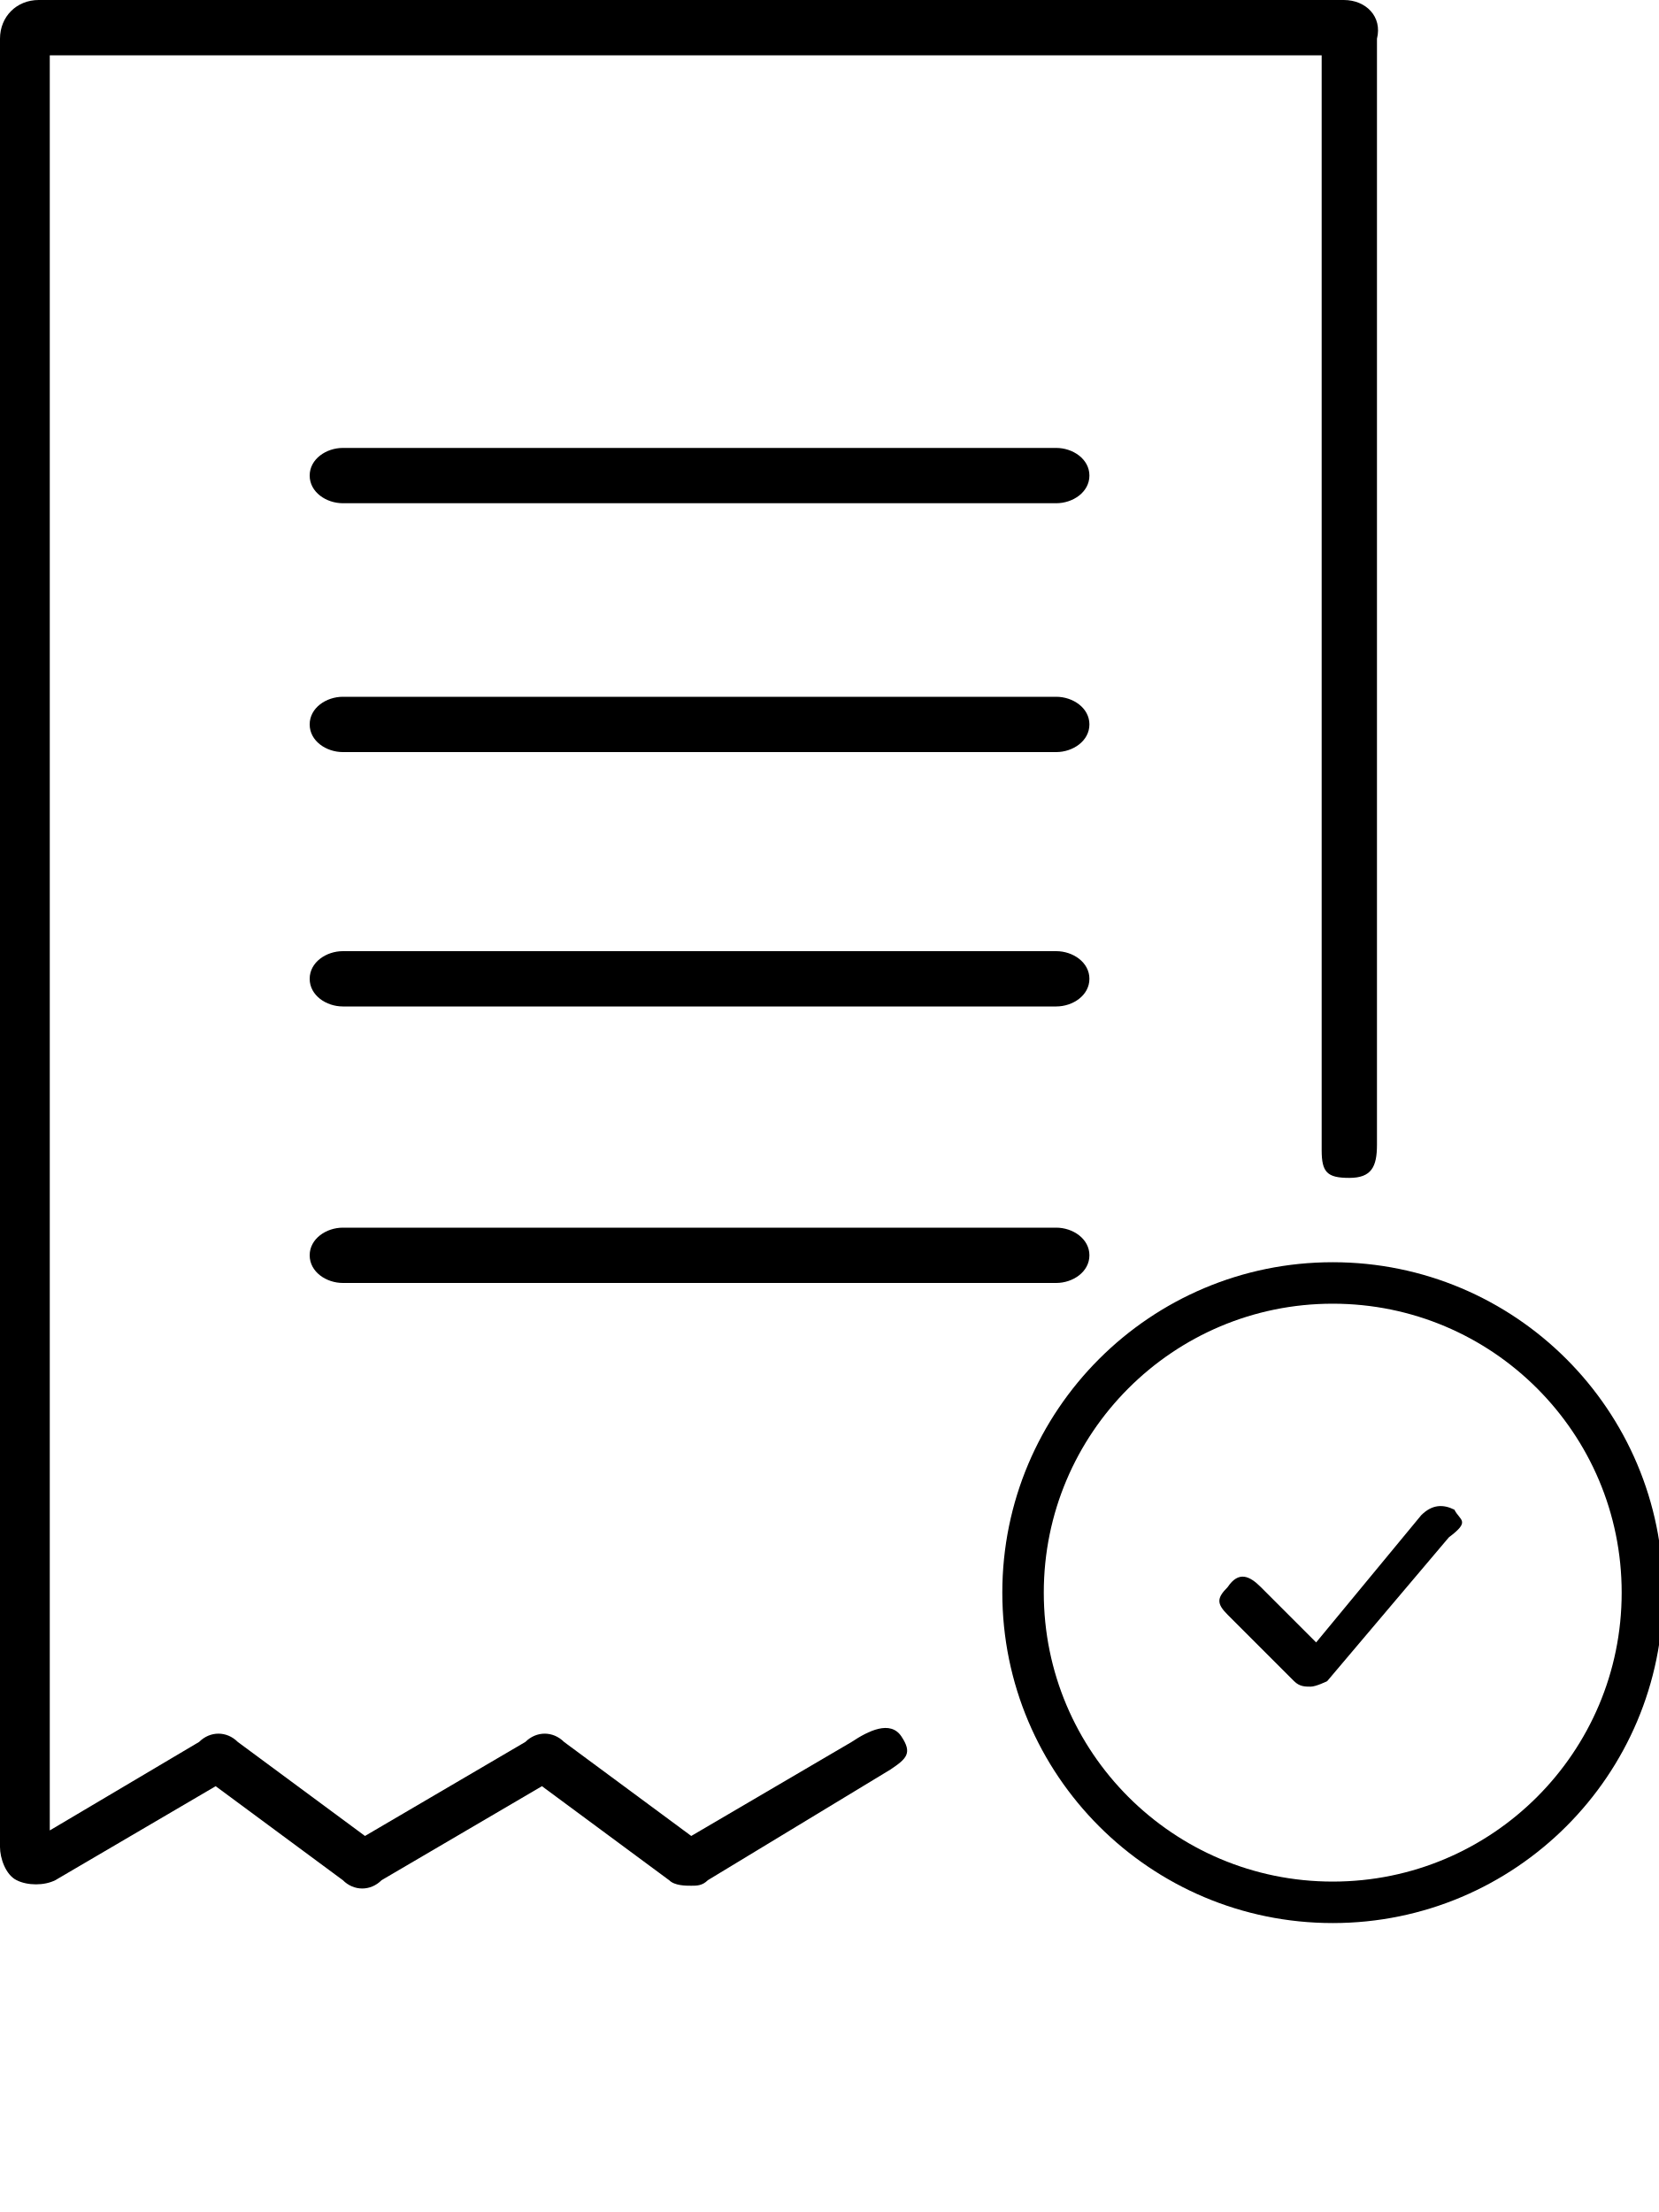
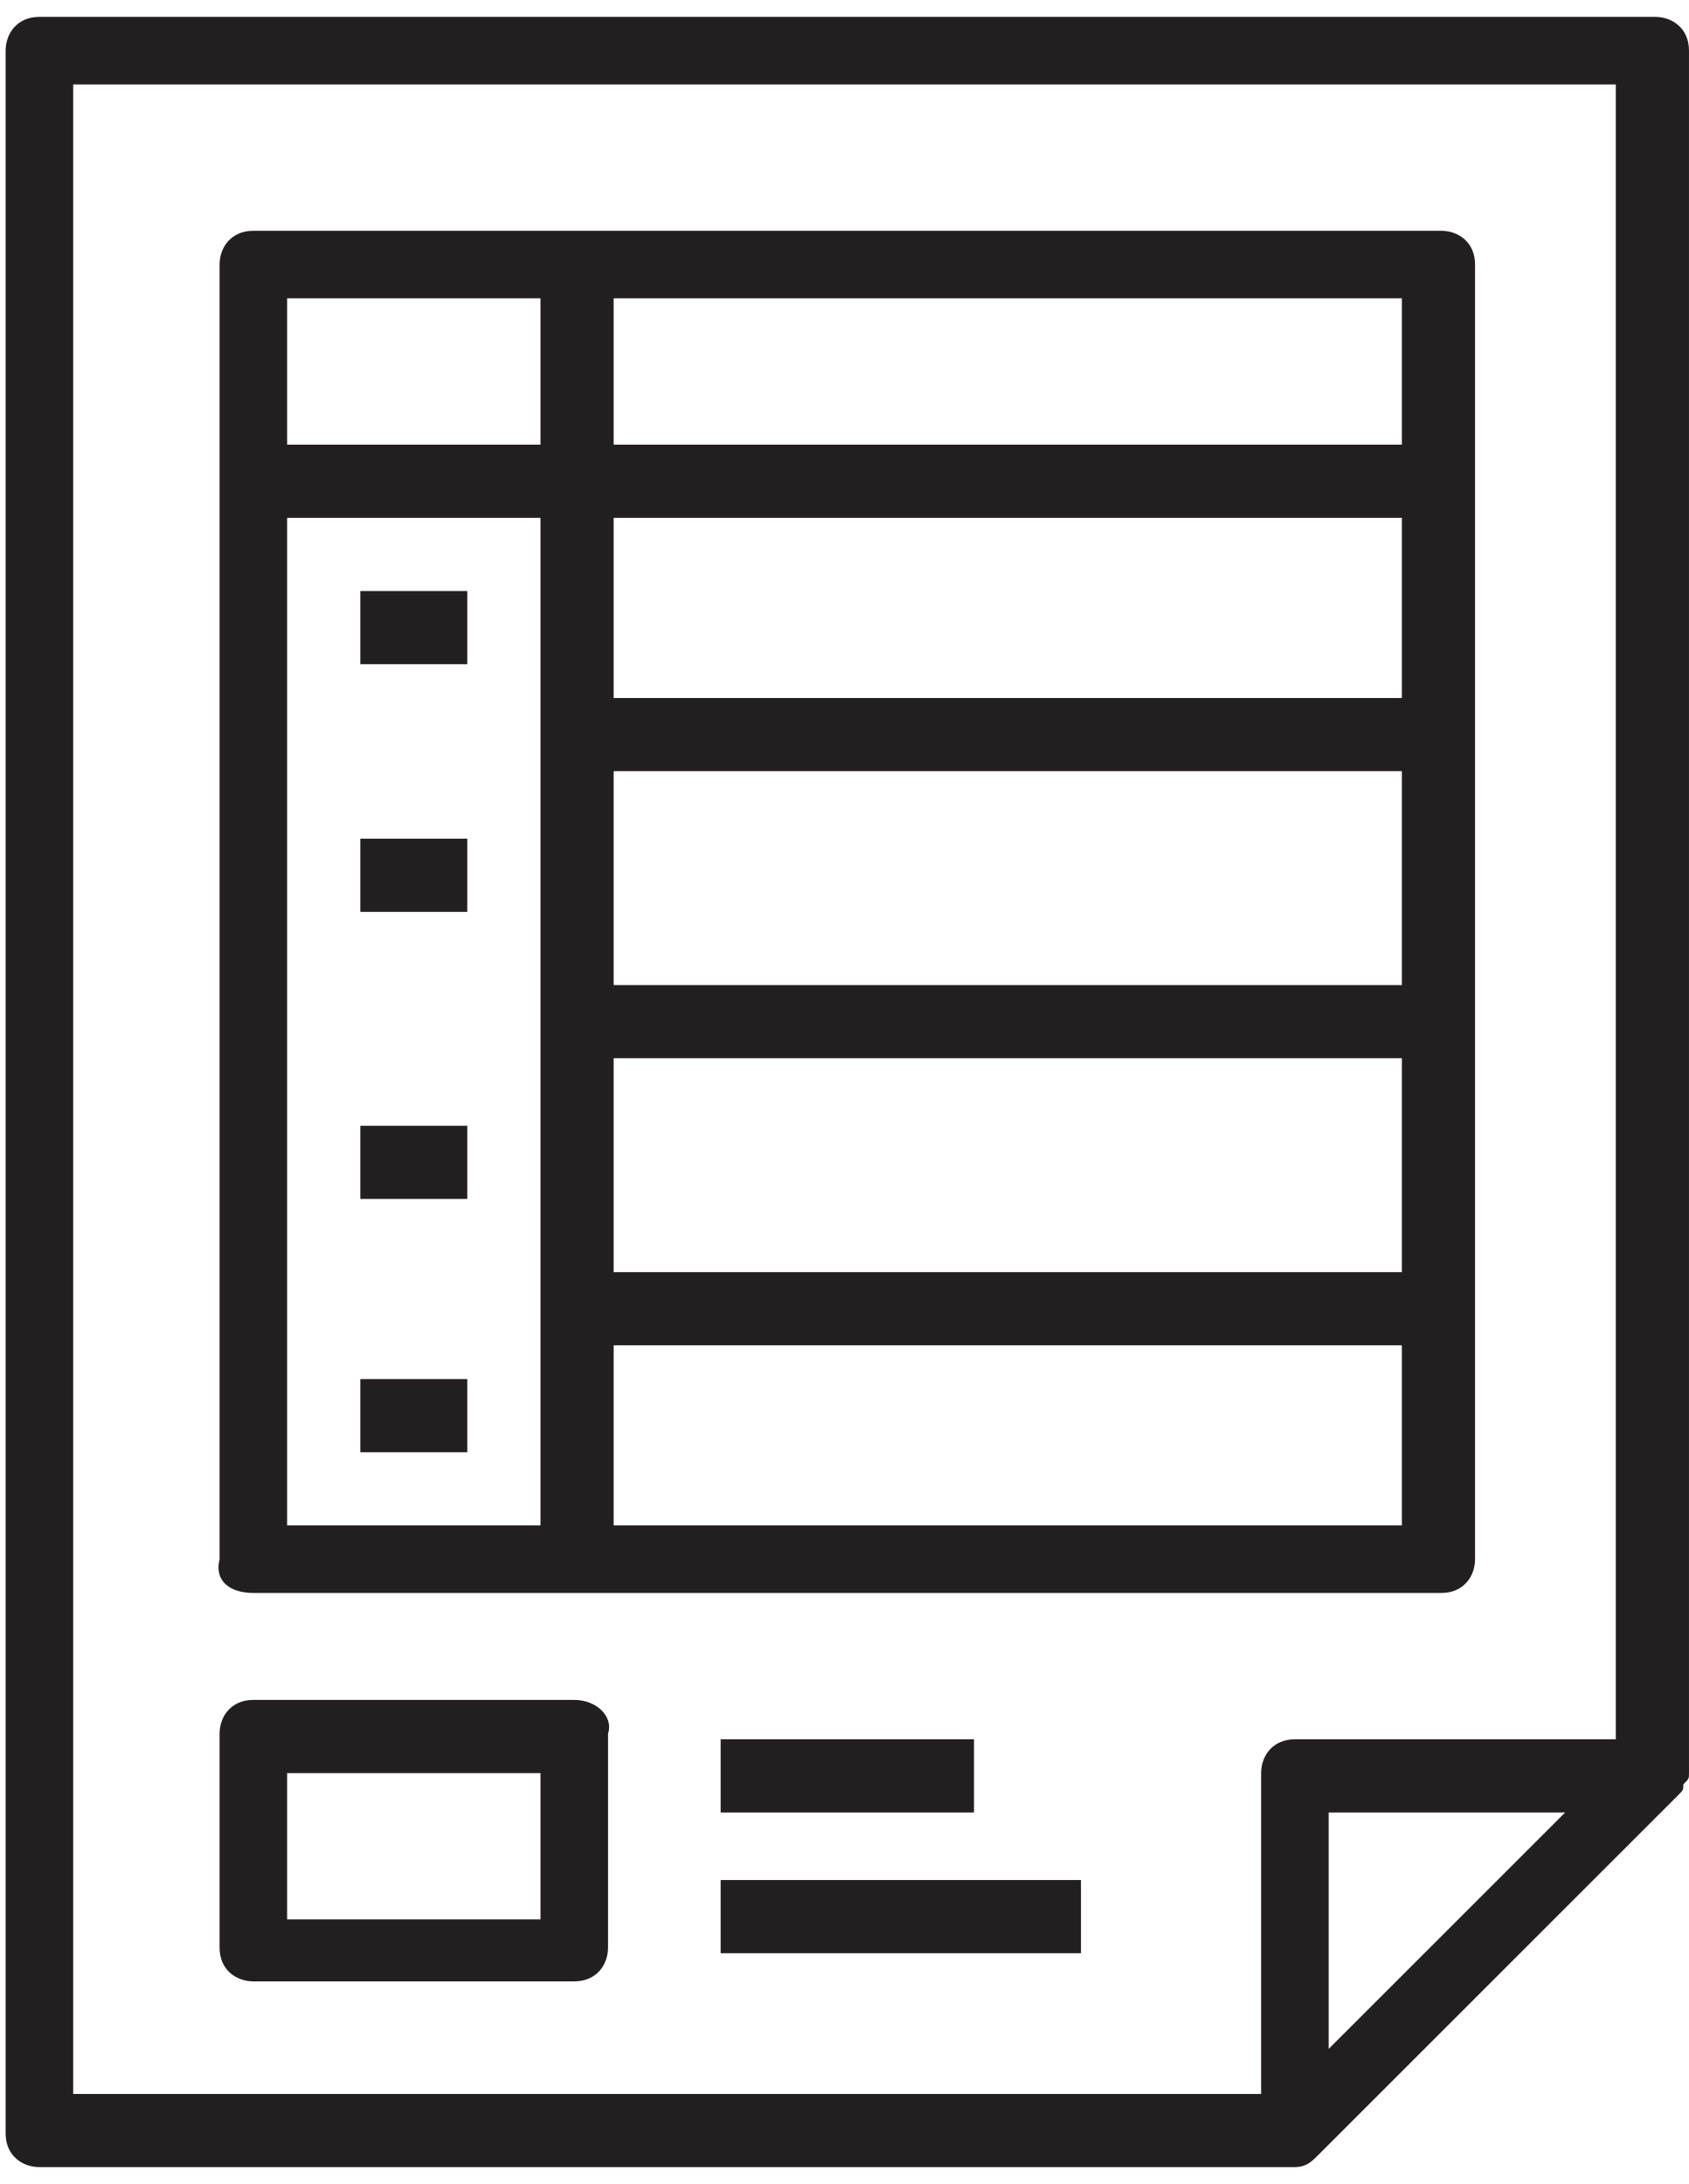
- <svg xmlns="http://www.w3.org/2000/svg" version="1.1" id="Layer_1" x="0px" y="0px" viewBox="0 0 30 40" style="enable-background:new 0 0 30 40;" xml:space="preserve">
+ <svg xmlns="http://www.w3.org/2000/svg" version="1.1" id="Capa_1" x="0px" y="0px" viewBox="177 -98.7 30 38.8" style="enable-background:new 177 -98.7 30 38.8;" xml:space="preserve">
  <style type="text/css">
- 	.st0{fill:none;stroke:#000000;stroke-width:0.75;stroke-miterlimit:10;}
+ 	.st0{fill:#231F20;}
</style>
-   <g id="XMLID_7_">
-     <g id="XMLID_11_">
-       <g id="XMLID_12_">
-         <path id="XMLID_13_" d="M26.3,27.3c-0.2-0.1-0.4-0.1-0.6,0.1l-1.9,2.3l-1-1c-0.2-0.2-0.4-0.3-0.6,0c-0.2,0.2-0.2,0.3,0,0.5     l1.2,1.2c0.1,0.1,0.2,0.1,0.3,0.1l0,0c0.1,0,0.3-0.1,0.3-0.1l2.2-2.6C26.6,27.5,26.4,27.5,26.3,27.3z" />
-       </g>
-     </g>
-     <g id="XMLID_8_">
-       <g id="XMLID_9_">
-         <path id="XMLID_10_" d="M24.3,0H0.7C0.3,0,0,0.3,0,0.7v32.7c0,0.2,0.1,0.5,0.3,0.6c0.2,0.1,0.5,0.1,0.7,0l2.9-1.7L6.2,34     c0.2,0.2,0.5,0.2,0.7,0l2.9-1.7l2.3,1.7c0.1,0.1,0.3,0.1,0.4,0.1c0.1,0,0.2,0,0.3-0.1l3.3-2c0.3-0.2,0.4-0.3,0.2-0.6     c-0.2-0.3-0.6-0.1-0.9,0.1l-2.9,1.7l-2.3-1.7c-0.2-0.2-0.5-0.2-0.7,0l-2.9,1.7l-2.3-1.7c-0.2-0.2-0.5-0.2-0.7,0l-2.7,1.6L0.9,1     l23,0v19.8c0,0.4,0.1,0.5,0.5,0.5c0.4,0,0.5-0.2,0.5-0.6V0.7C25,0.3,24.7,0,24.3,0z" />
+   <g>
+     <g>
+       <g>
+         <path class="st0" d="M207-67.2L207-67.2v-30.6c0-0.4-0.3-0.6-0.6-0.6h-28.7c-0.4,0-0.6,0.3-0.6,0.6v37c0,0.4,0.3,0.6,0.6,0.6H200     c0.2,0,0.3-0.1,0.4-0.2l6.4-6.4c0.1-0.1,0.1-0.1,0.1-0.2V-67C207-67.1,207-67.1,207-67.2z M178.3-97.2h27.4v29.4H200     c-0.4,0-0.6,0.3-0.6,0.6v5.7h-21.1V-97.2z M200.6-62.3v-4.2h4.2l-2.1,2.1L200.6-62.3z" />
+         <path class="st0" d="M181.5-70.4h21.1c0.4,0,0.6-0.3,0.6-0.6v-23c0-0.4-0.3-0.6-0.6-0.6h-21.1c-0.4,0-0.6,0.3-0.6,0.6v23     C180.8-70.6,181.1-70.4,181.5-70.4z M182.1-89.5h4.5v17.9h-4.5C182.1-71.6,182.1-84.4,182.1-89.5z M187.9-79.9h14v3.8h-14V-79.9z      M187.9-81.2v-3.8h14v3.8H187.9z M187.9-86.3v-3.2h14v3.2H187.9z M187.9-71.6v-3.2h14v3.2H187.9z M201.9-90.8h-14v-2.6h14V-90.8z      M186.6-93.4v2.6h-4.5c0-0.5,0-2.6,0-2.6H186.6z" />
+         <rect x="183.4" y="-88.2" class="st0" width="1.9" height="1.3" />
+         <rect x="183.4" y="-83.8" class="st0" width="1.9" height="1.3" />
+         <rect x="183.4" y="-78.7" class="st0" width="1.9" height="1.3" />
+         <rect x="183.4" y="-74.2" class="st0" width="1.9" height="1.3" />
+         <path class="st0" d="M187.2-68.5h-5.7c-0.4,0-0.6,0.3-0.6,0.6v3.8c0,0.4,0.3,0.6,0.6,0.6h5.7c0.4,0,0.6-0.3,0.6-0.6v-3.8     C187.9-68.2,187.6-68.5,187.2-68.5z M186.6-64.6h-4.5v-2.6h4.5V-64.6L186.6-64.6z" />
+         <rect x="189.8" y="-67.8" class="st0" width="4.5" height="1.3" />
+         <rect x="189.8" y="-65.3" class="st0" width="6.4" height="1.3" />
      </g>
    </g>
  </g>
-   <path id="XMLID_6_" d="M5.6,8.6c0,0.3,0.3,0.5,0.6,0.5h12.9c0.3,0,0.6-0.2,0.6-0.5c0-0.3-0.3-0.5-0.6-0.5H6.2  C5.9,8.1,5.6,8.3,5.6,8.6z" />
-   <circle id="XMLID_5_" class="st0" cx="24.1" cy="28.8" r="5.6" />
-   <path id="XMLID_4_" d="M5.6,13.1c0,0.3,0.3,0.5,0.6,0.5h12.9c0.3,0,0.6-0.2,0.6-0.5c0-0.3-0.3-0.5-0.6-0.5H6.2  C5.9,12.6,5.6,12.8,5.6,13.1z" />
-   <path id="XMLID_3_" d="M5.6,17.7c0,0.3,0.3,0.5,0.6,0.5h12.9c0.3,0,0.6-0.2,0.6-0.5c0-0.3-0.3-0.5-0.6-0.5H6.2  C5.9,17.2,5.6,17.4,5.6,17.7z" />
-   <path id="XMLID_2_" d="M5.6,22.7c0,0.3,0.3,0.5,0.6,0.5h12.9c0.3,0,0.6-0.2,0.6-0.5c0-0.3-0.3-0.5-0.6-0.5H6.2  C5.9,22.2,5.6,22.4,5.6,22.7z" />
</svg>
